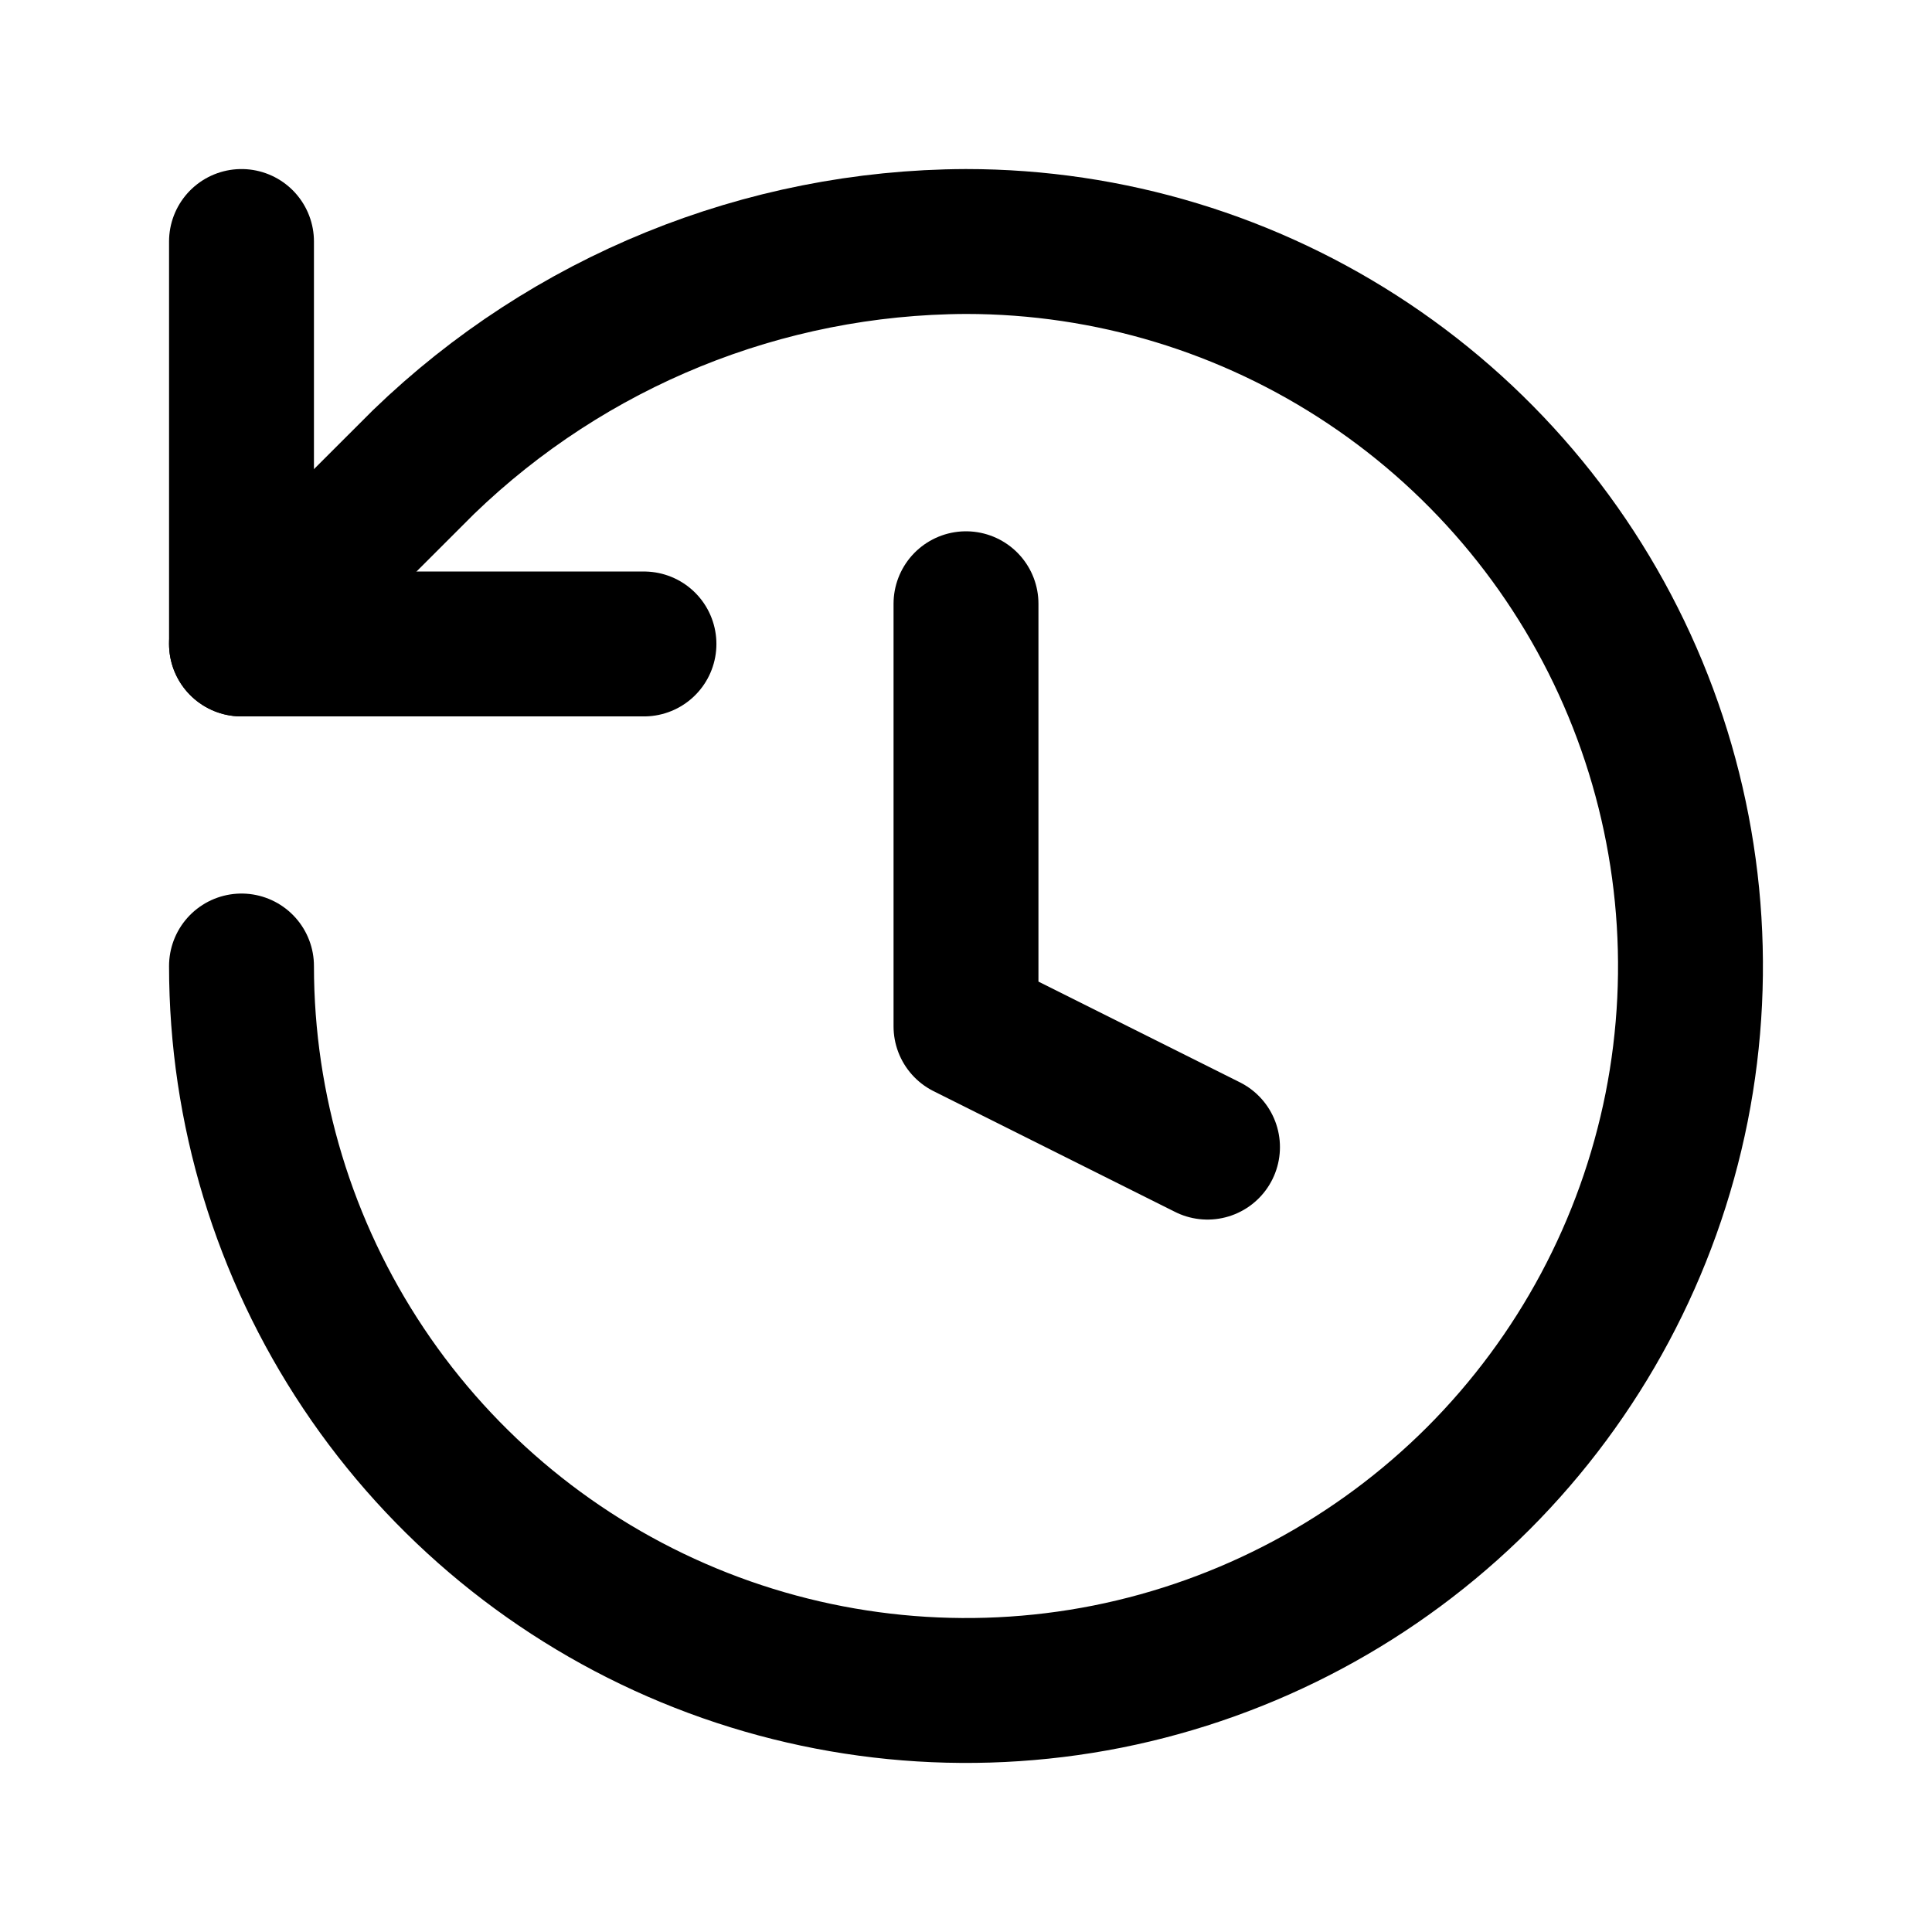
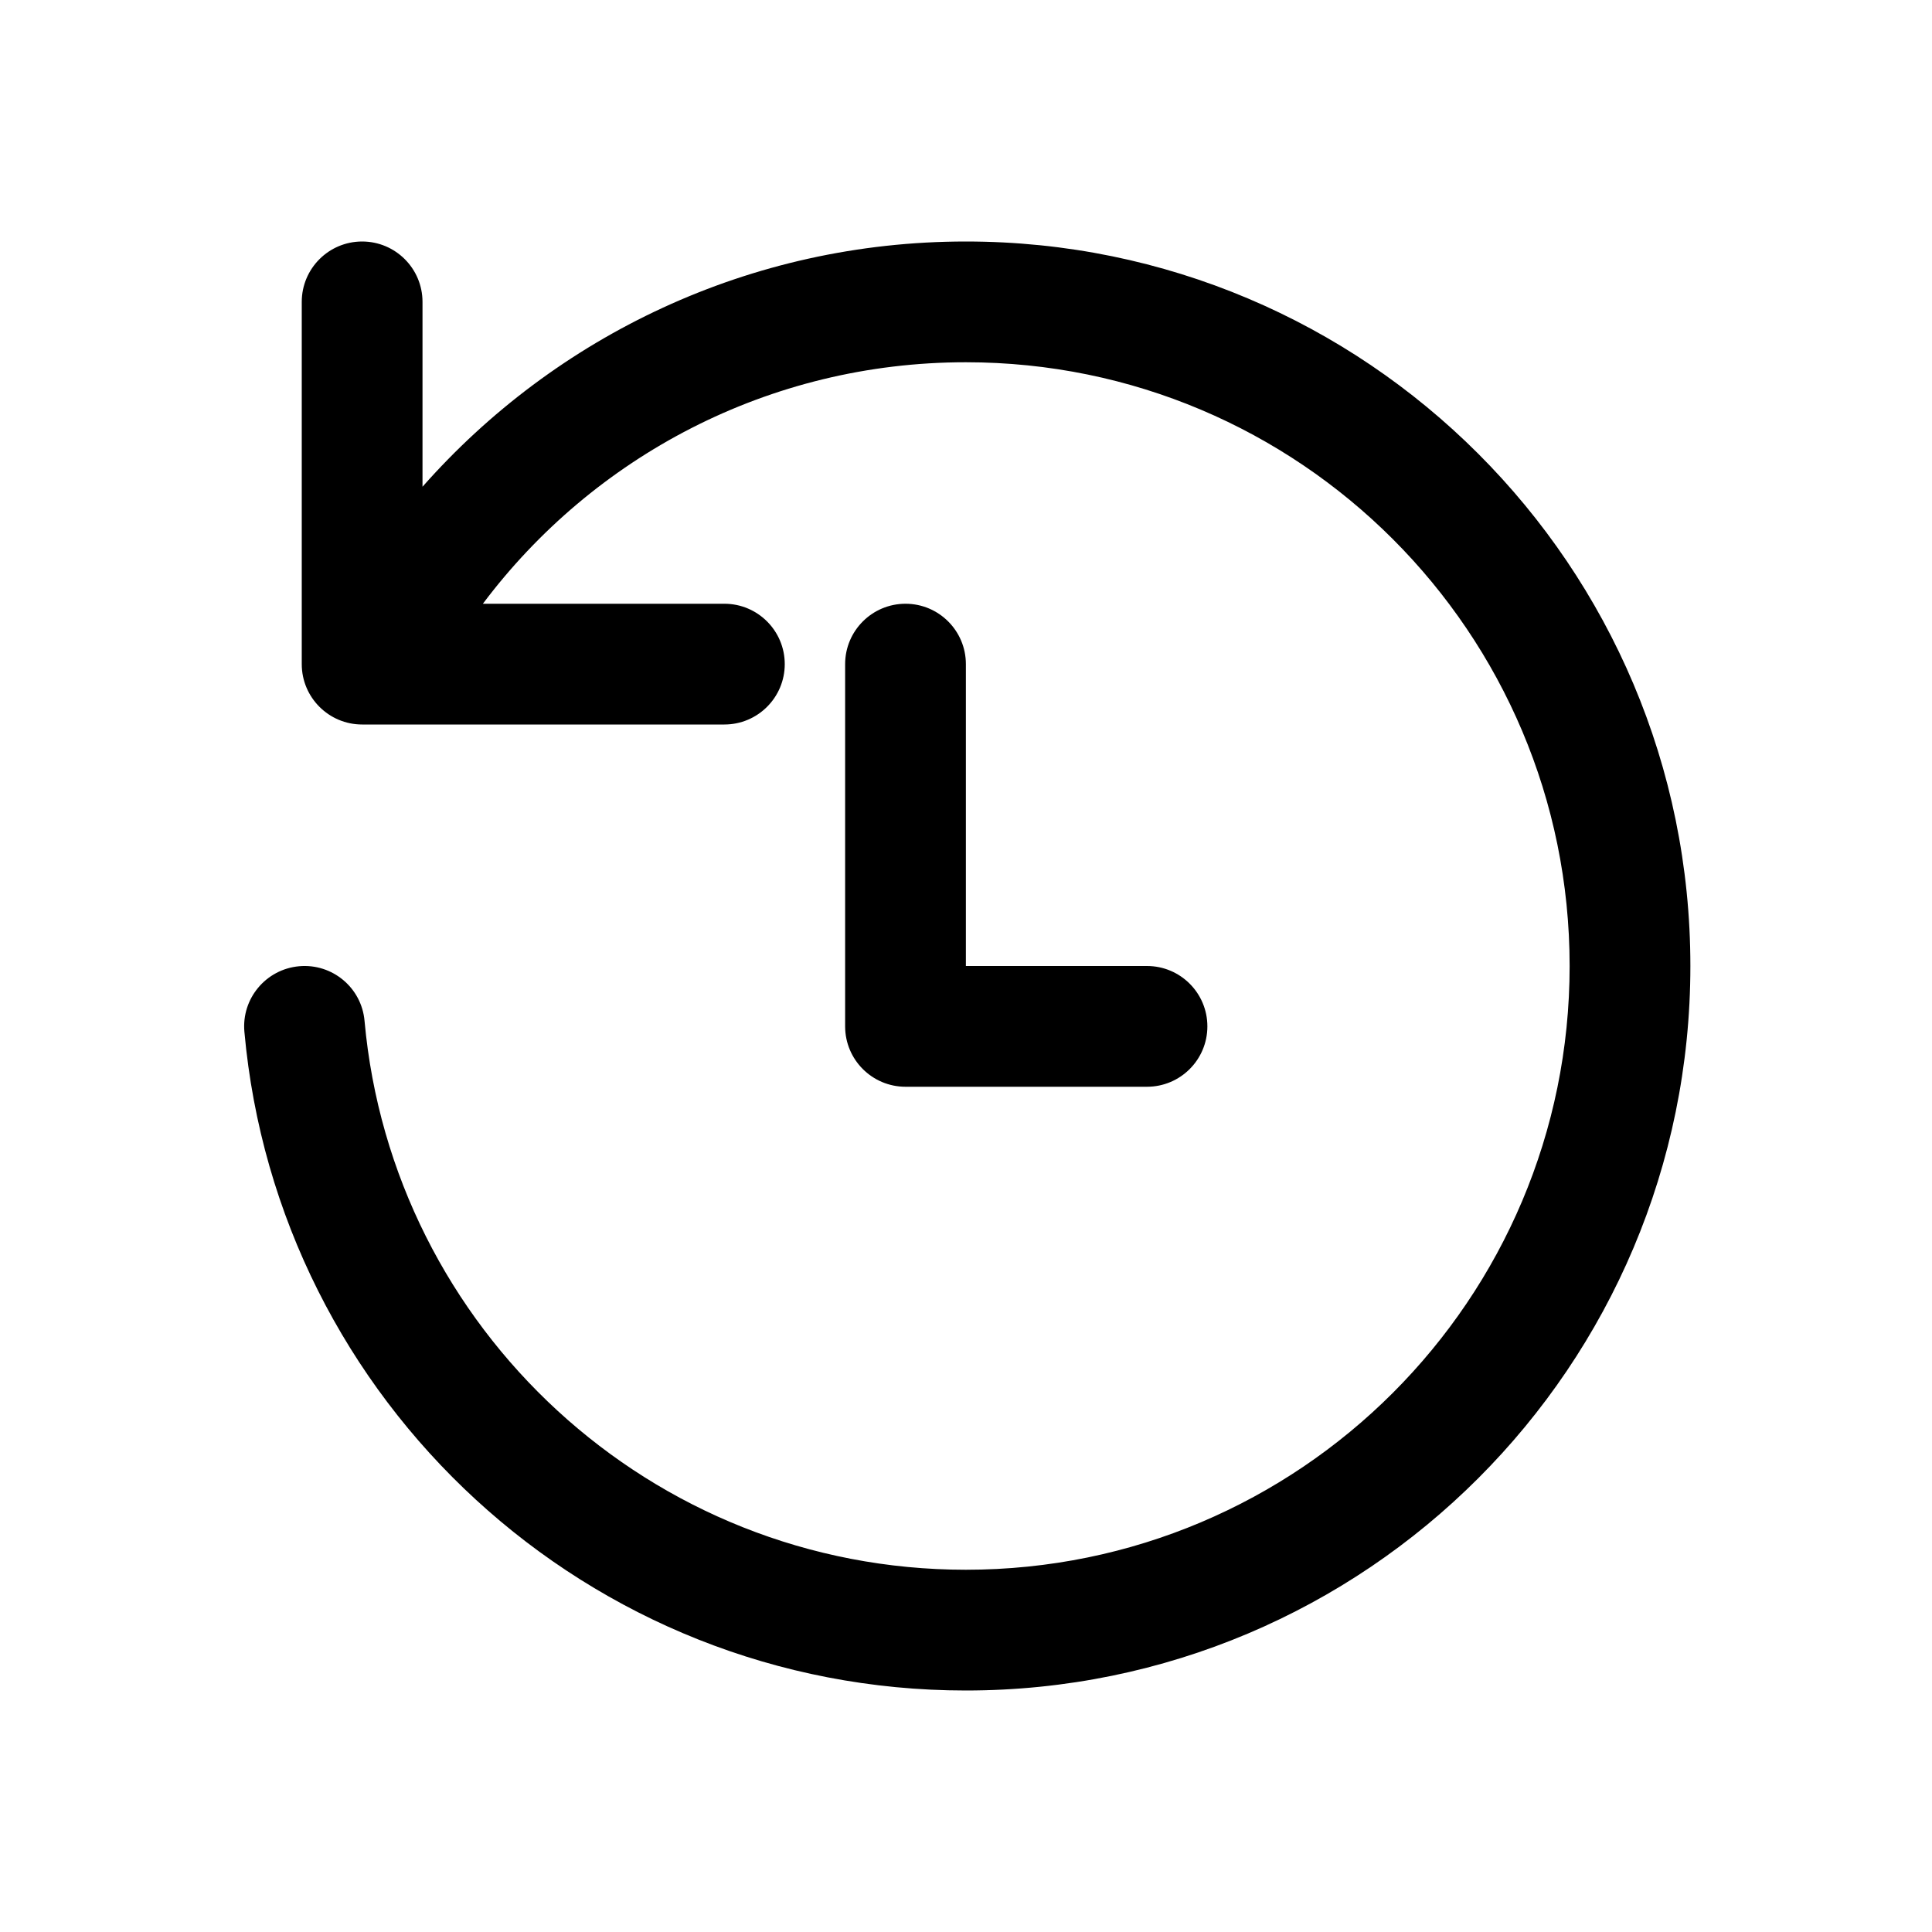
- <svg xmlns="http://www.w3.org/2000/svg" width="16" height="16" viewBox="0 0 16 16" fill="none">
-   <path d="M2 8C2 9.187 2.352 10.347 3.011 11.333C3.67 12.32 4.608 13.089 5.704 13.543C6.8 13.997 8.007 14.116 9.171 13.885C10.334 13.653 11.403 13.082 12.243 12.243C13.082 11.403 13.653 10.334 13.885 9.171C14.116 8.007 13.997 6.8 13.543 5.704C13.089 4.608 12.32 3.67 11.333 3.011C10.347 2.352 9.187 2 8 2C6.323 2.006 4.713 2.661 3.507 3.827L2 5.333" stroke="black" stroke-width="1.2" stroke-linecap="round" stroke-linejoin="round" />
-   <path d="M2 2V5.333H5.333" stroke="black" stroke-width="1.2" stroke-linecap="round" stroke-linejoin="round" />
-   <path d="M8 5V8.5L10 9.5" stroke="black" stroke-width="1.2" stroke-linecap="round" stroke-linejoin="round" />
+ <svg xmlns="http://www.w3.org/2000/svg" width="16" height="16" viewBox="0 0 16 16" fill="currentColor">
+   <path d="M7.999 3C10.761 3 12.999 5.239 12.999 8C12.999 10.761 10.761 13 7.999 13C5.391 13 3.249 11.003 3.019 8.455C2.995 8.18 2.752 7.977 2.477 8.002C2.202 8.027 1.999 8.27 2.024 8.545C2.299 11.604 4.869 14 7.999 14C11.313 14 13.999 11.314 13.999 8C13.999 4.686 11.313 2 7.999 2C6.207 2 4.598 2.786 3.499 4.031V2.5C3.499 2.224 3.275 2 2.999 2C2.723 2 2.499 2.224 2.499 2.5V5.5C2.499 5.776 2.723 6 2.999 6H3.088C3.095 6 3.102 6 3.109 6H5.999C6.275 6 6.499 5.776 6.499 5.5C6.499 5.224 6.275 5 5.999 5H3.999C4.911 3.785 6.364 3 7.999 3ZM7.999 5.5C7.999 5.224 7.775 5 7.499 5C7.223 5 6.999 5.224 6.999 5.5V8.5C6.999 8.776 7.223 9 7.499 9H9.499C9.775 9 9.999 8.776 9.999 8.5C9.999 8.224 9.775 8 9.499 8H7.999V5.5Z" />
</svg>
